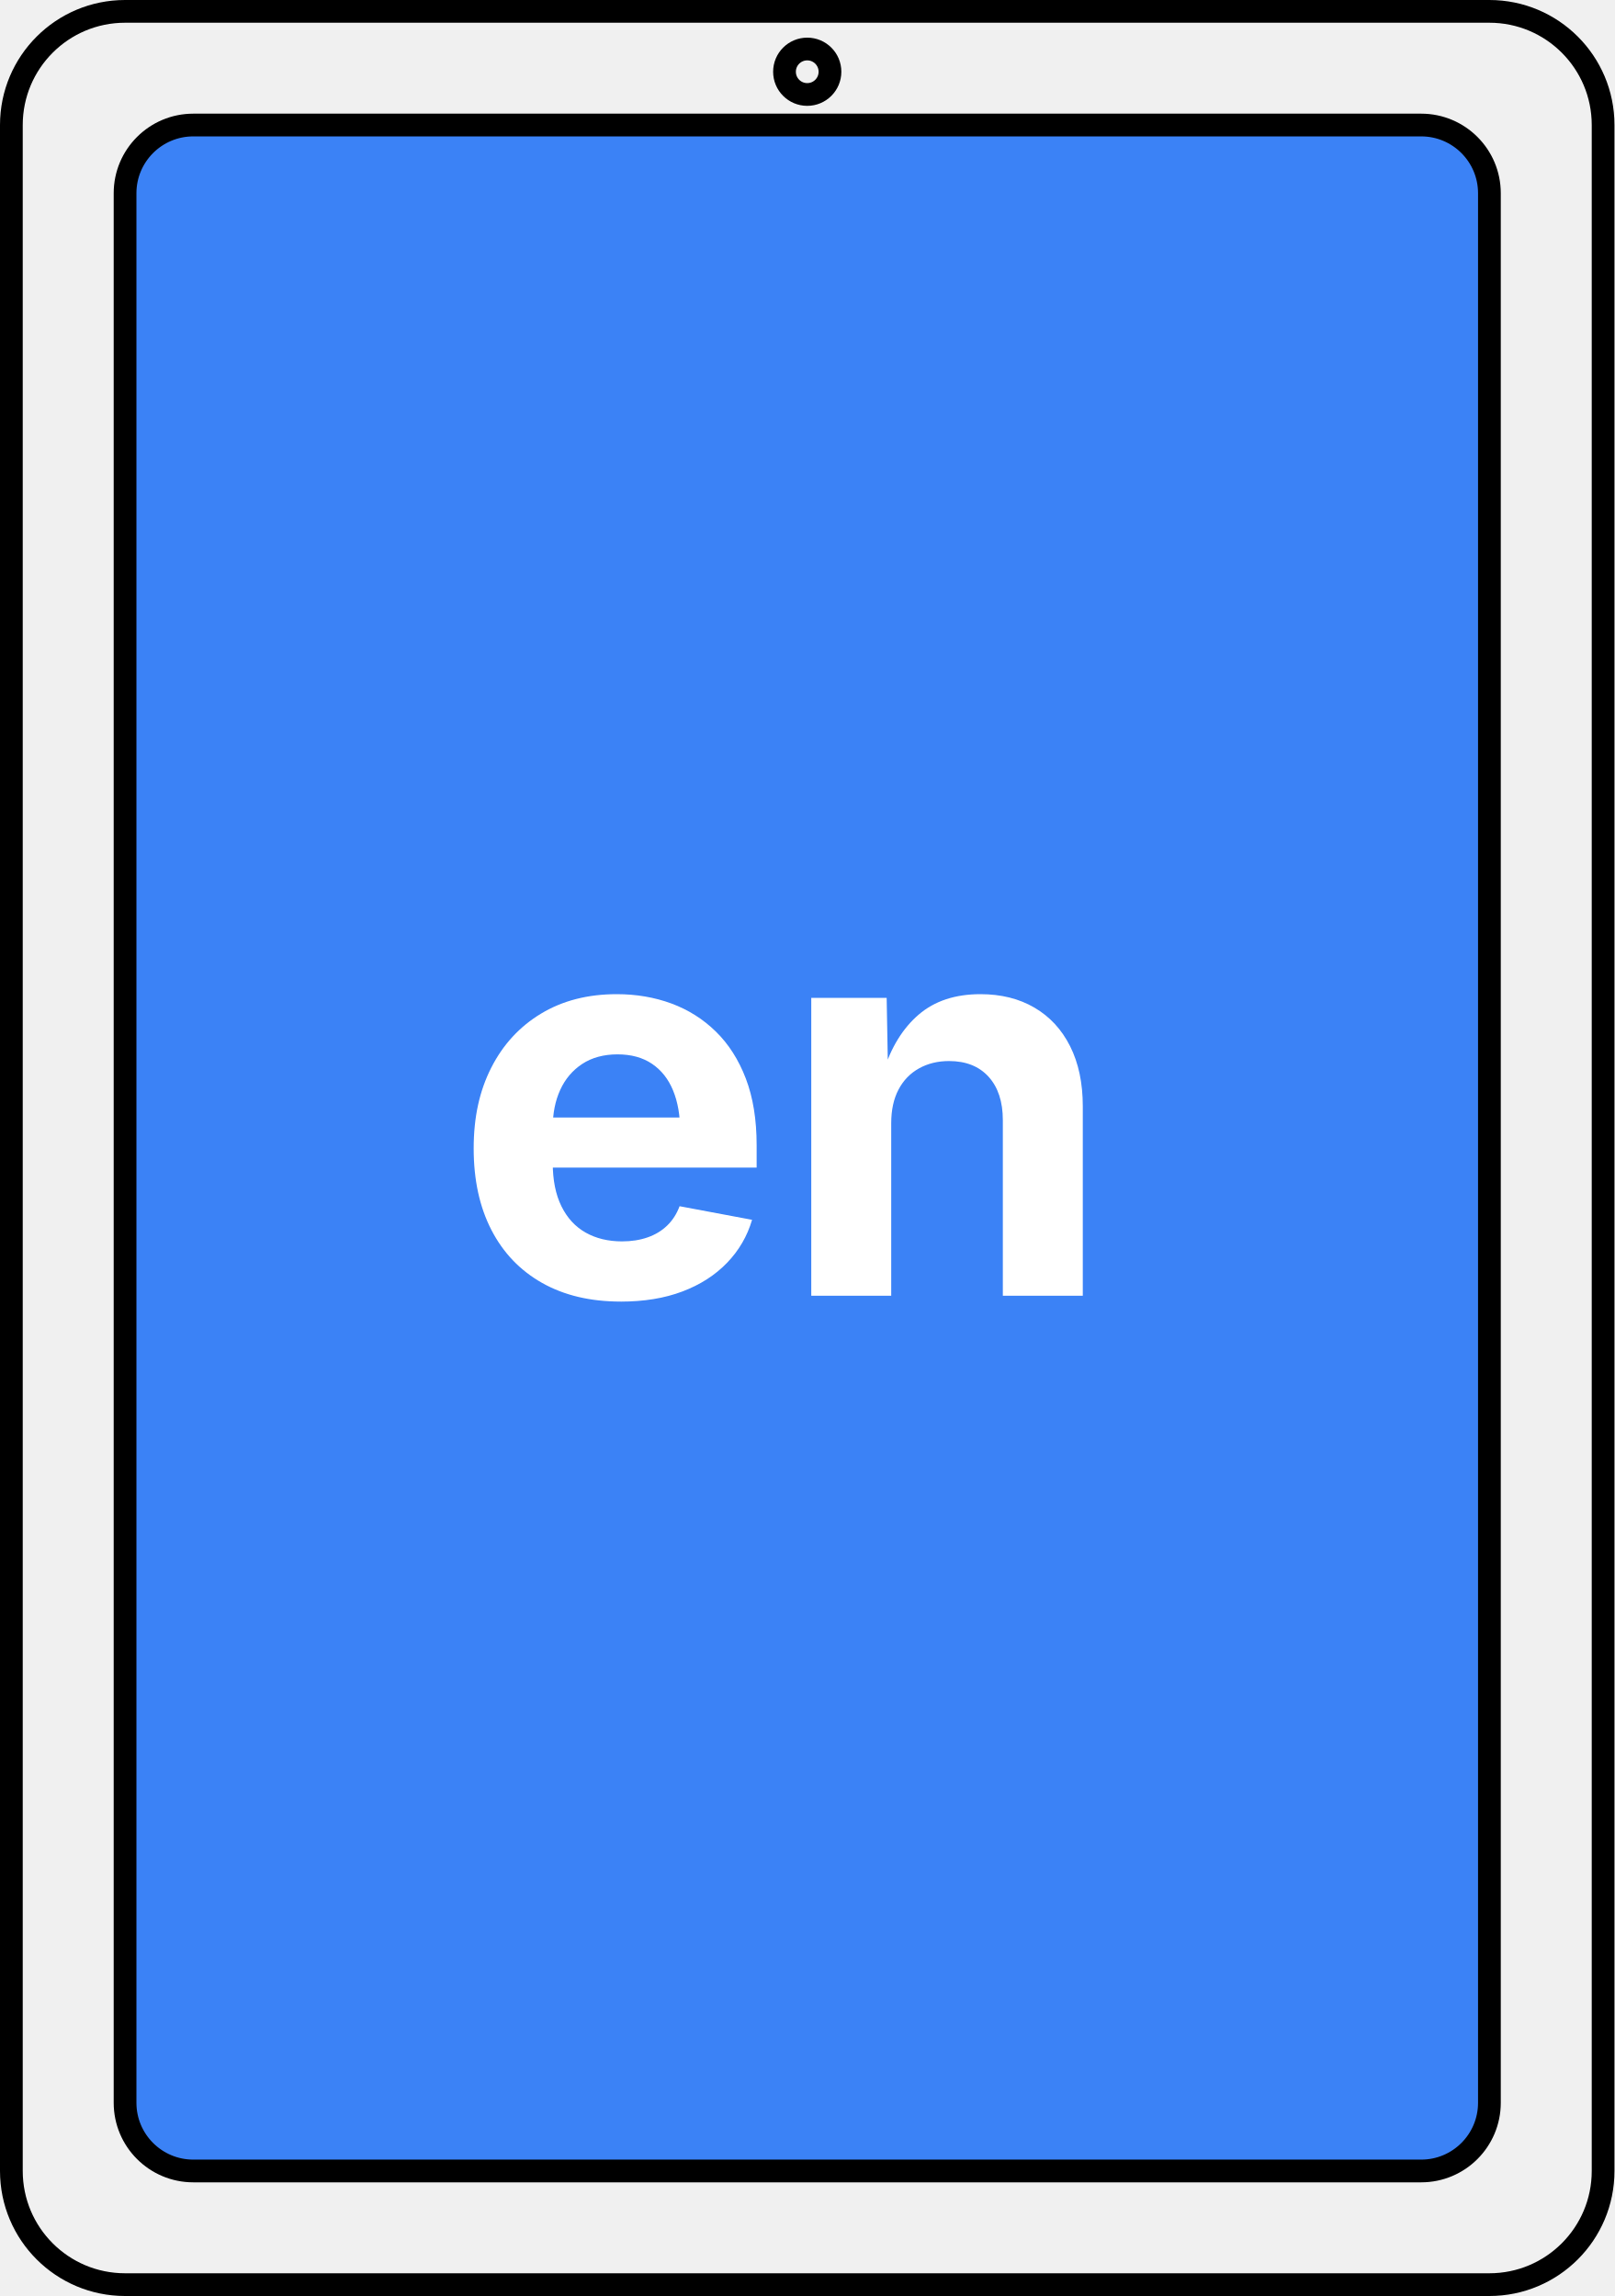
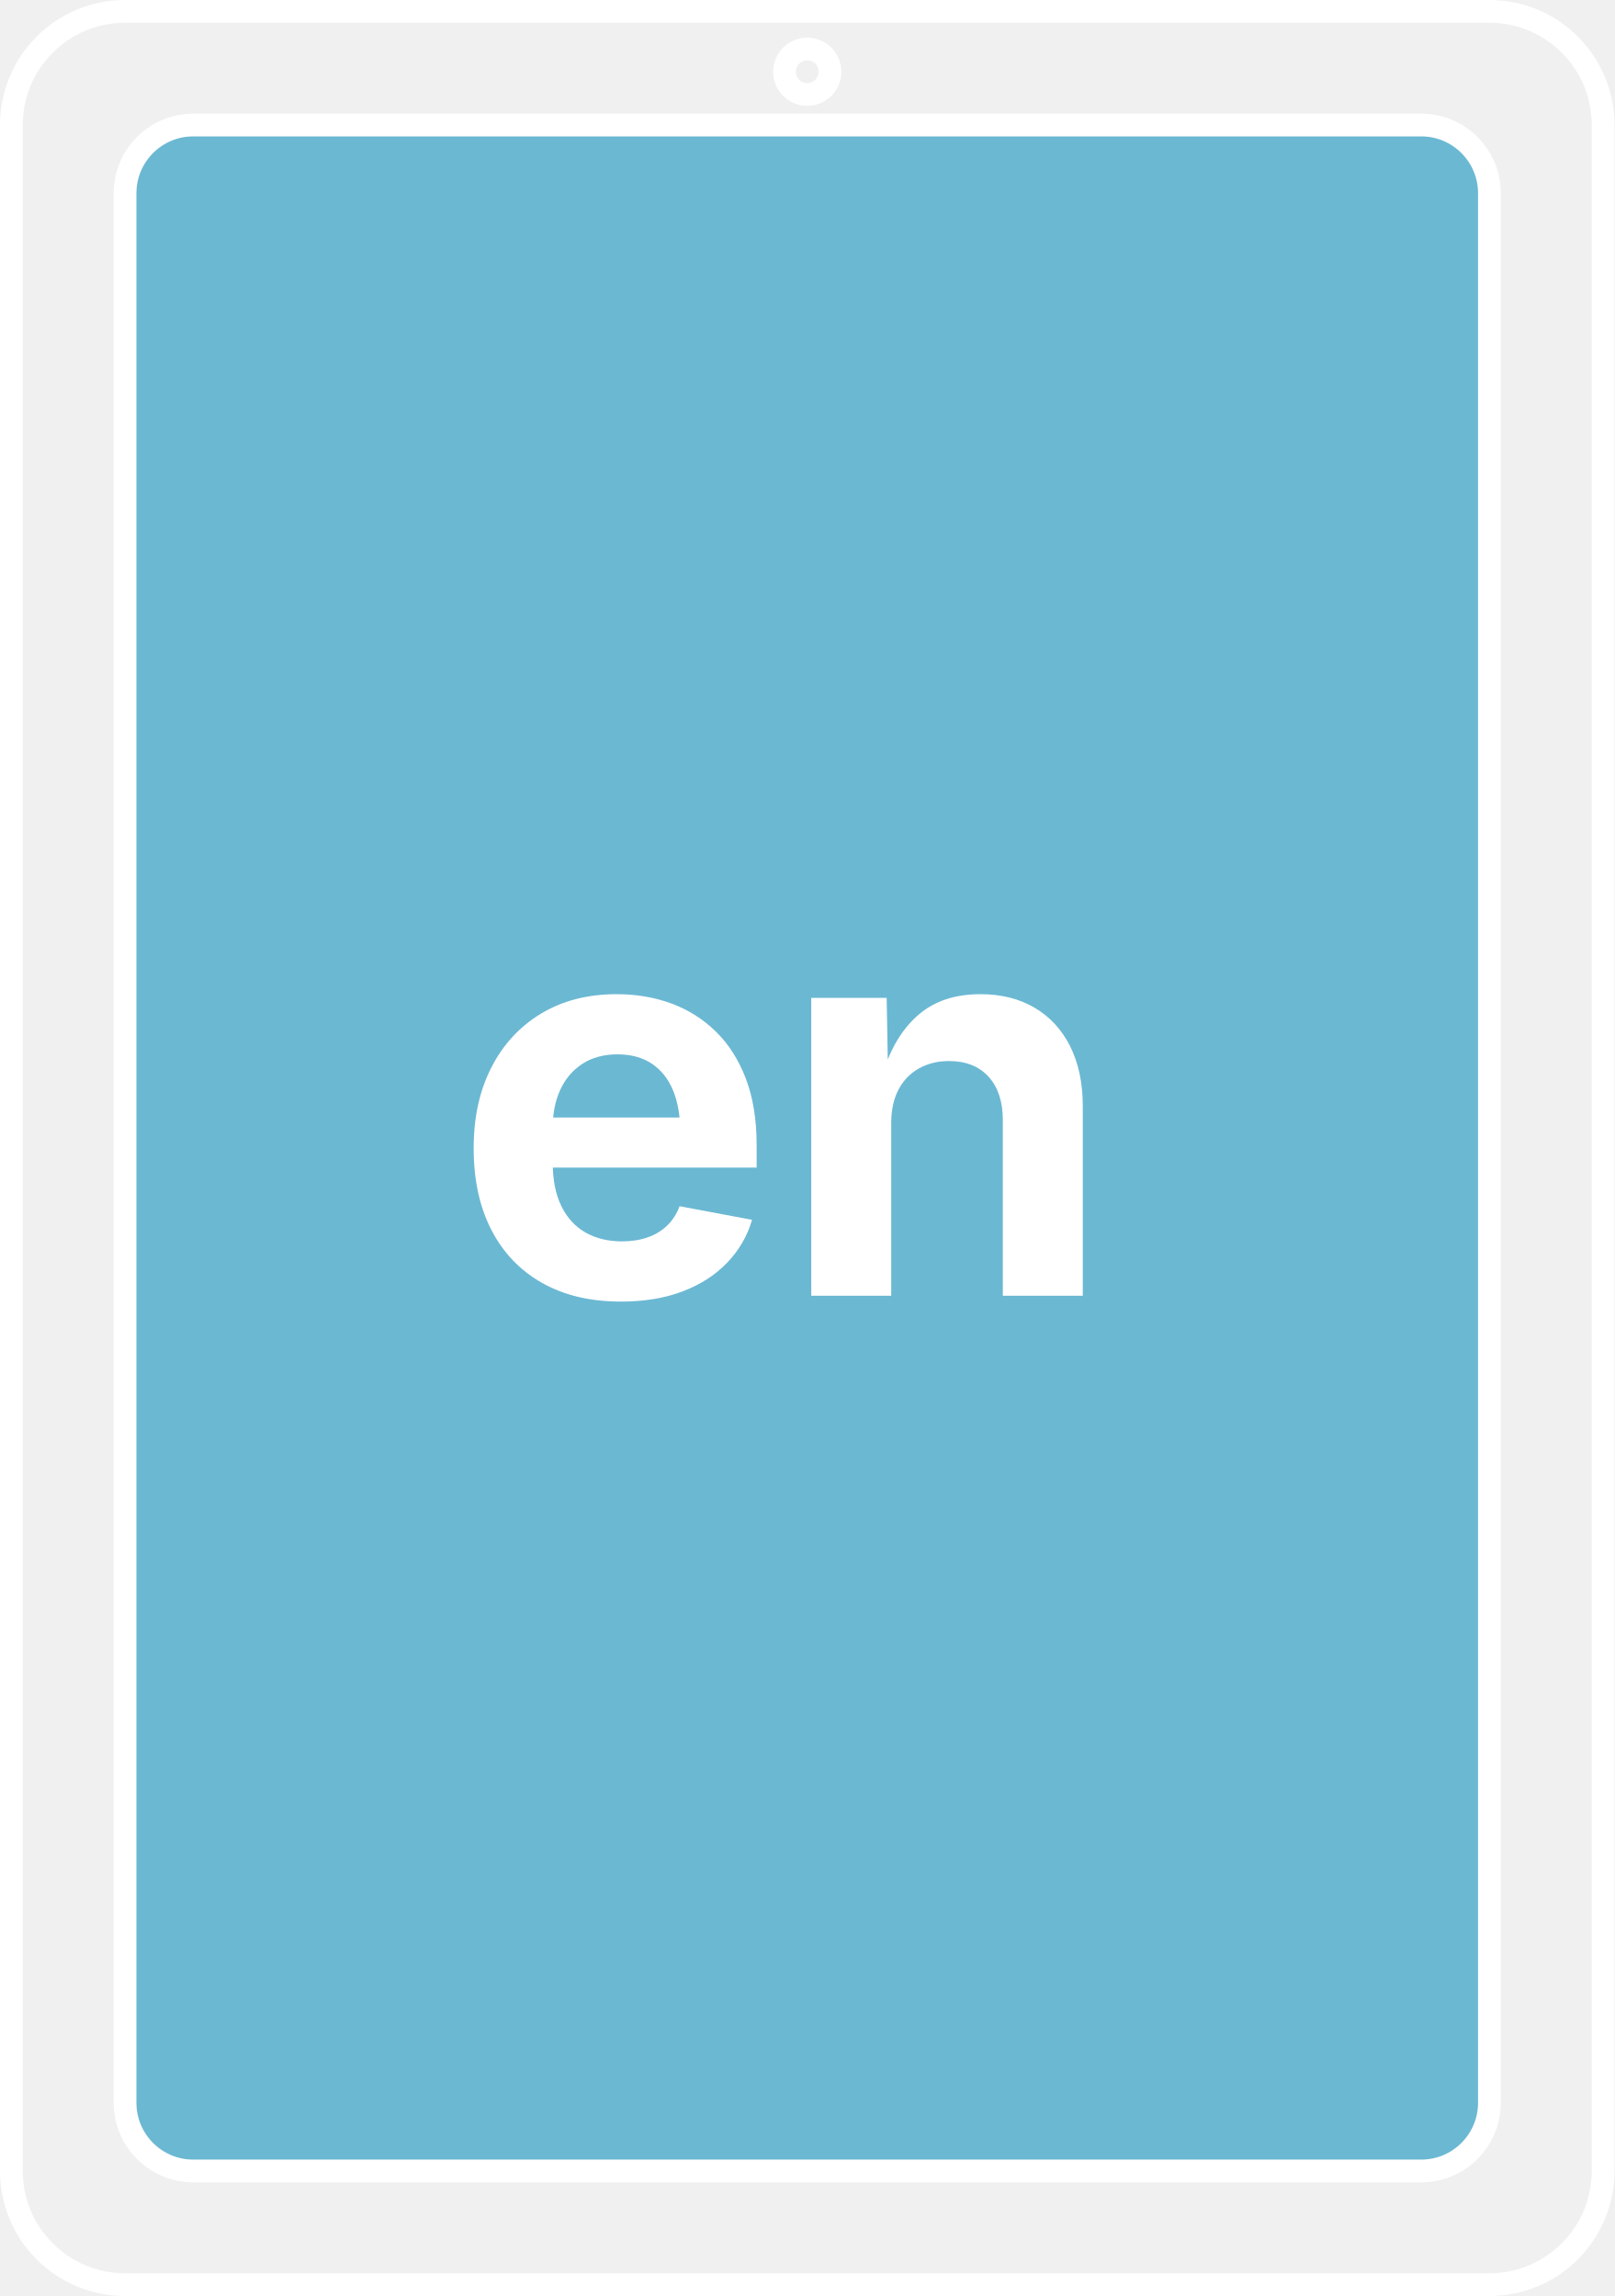
<svg xmlns="http://www.w3.org/2000/svg" id="Layer_1" viewBox="0 0 710 1010">
-   <rect x="55" y="55" width="600" height="900" rx="30" ry="30" fill="#3b82f6" stroke="#000" stroke-linecap="round" stroke-linejoin="round" stroke-width="10" />
-   <rect x="5" y="5" width="700" height="1000" rx="50" ry="50" fill="none" stroke="#000" stroke-linecap="round" stroke-linejoin="round" stroke-width="10" />
+   <rect x="55" y="55" width="600" height="900" rx="30" ry="30" fill="#6bb8d3" stroke="#fff" stroke-linecap="round" stroke-linejoin="round" stroke-width="10" />
+   <rect x="5" y="5" width="700" height="1000" rx="50" ry="50" fill="none" stroke="#fff" stroke-linecap="round" stroke-linejoin="round" stroke-width="10" />
  <path d="M272.99,572.56c-13.36,0-24.88-2.73-34.57-8.2-9.69-5.47-17.13-13.24-22.32-23.32-5.2-10.08-7.79-22.03-7.79-35.86s2.58-25.35,7.73-35.51c5.16-10.16,12.46-18.09,21.91-23.79,9.45-5.7,20.55-8.55,33.28-8.55,8.59,0,16.6,1.37,24.02,4.1,7.42,2.74,13.95,6.86,19.57,12.36s10.02,12.4,13.18,20.68c3.16,8.28,4.75,18.05,4.75,29.3v9.84h-110.04v-22.03h92.81l-16.41,5.86c0-6.8-1.04-12.71-3.11-17.75-2.07-5.04-5.16-8.94-9.26-11.72-4.1-2.77-9.16-4.16-15.18-4.16s-11.27,1.41-15.53,4.22c-4.26,2.81-7.48,6.62-9.67,11.43-2.19,4.8-3.28,10.29-3.28,16.46v15.59c0,7.58,1.27,13.94,3.81,19.1,2.54,5.16,6.09,9.02,10.66,11.6s9.9,3.87,16,3.87c4.14,0,7.89-.59,11.25-1.76,3.36-1.17,6.23-2.91,8.61-5.21,2.38-2.3,4.2-5.14,5.45-8.5l31.88,5.98c-2.11,7.19-5.78,13.5-11.02,18.93-5.24,5.43-11.78,9.63-19.63,12.6-7.85,2.97-16.9,4.45-27.13,4.45Z" fill="#fff" />
  <path d="M391.93,494.16v75.82h-35.16v-131.02h33.16l.59,32.7h-2.11c3.44-10.94,8.65-19.39,15.64-25.37,6.99-5.98,16.03-8.96,27.13-8.96,9.06,0,16.97,1.97,23.73,5.92,6.76,3.95,11.99,9.61,15.7,16.99,3.71,7.38,5.57,16.19,5.57,26.43v83.32h-35.16v-77.23c0-8.12-2.09-14.49-6.27-19.1-4.18-4.61-9.98-6.91-17.4-6.91-4.92,0-9.32,1.07-13.18,3.22-3.87,2.15-6.88,5.25-9.02,9.32-2.15,4.06-3.22,9.02-3.22,14.88Z" fill="#fff" />
-   <circle cx="355" cy="31.56" r="10" fill="none" stroke="#000" stroke-linecap="round" stroke-linejoin="round" stroke-width="10" />
+   <circle cx="355" cy="31.56" r="10" fill="none" stroke="#fff" stroke-linecap="round" stroke-linejoin="round" stroke-width="10" />
</svg>
